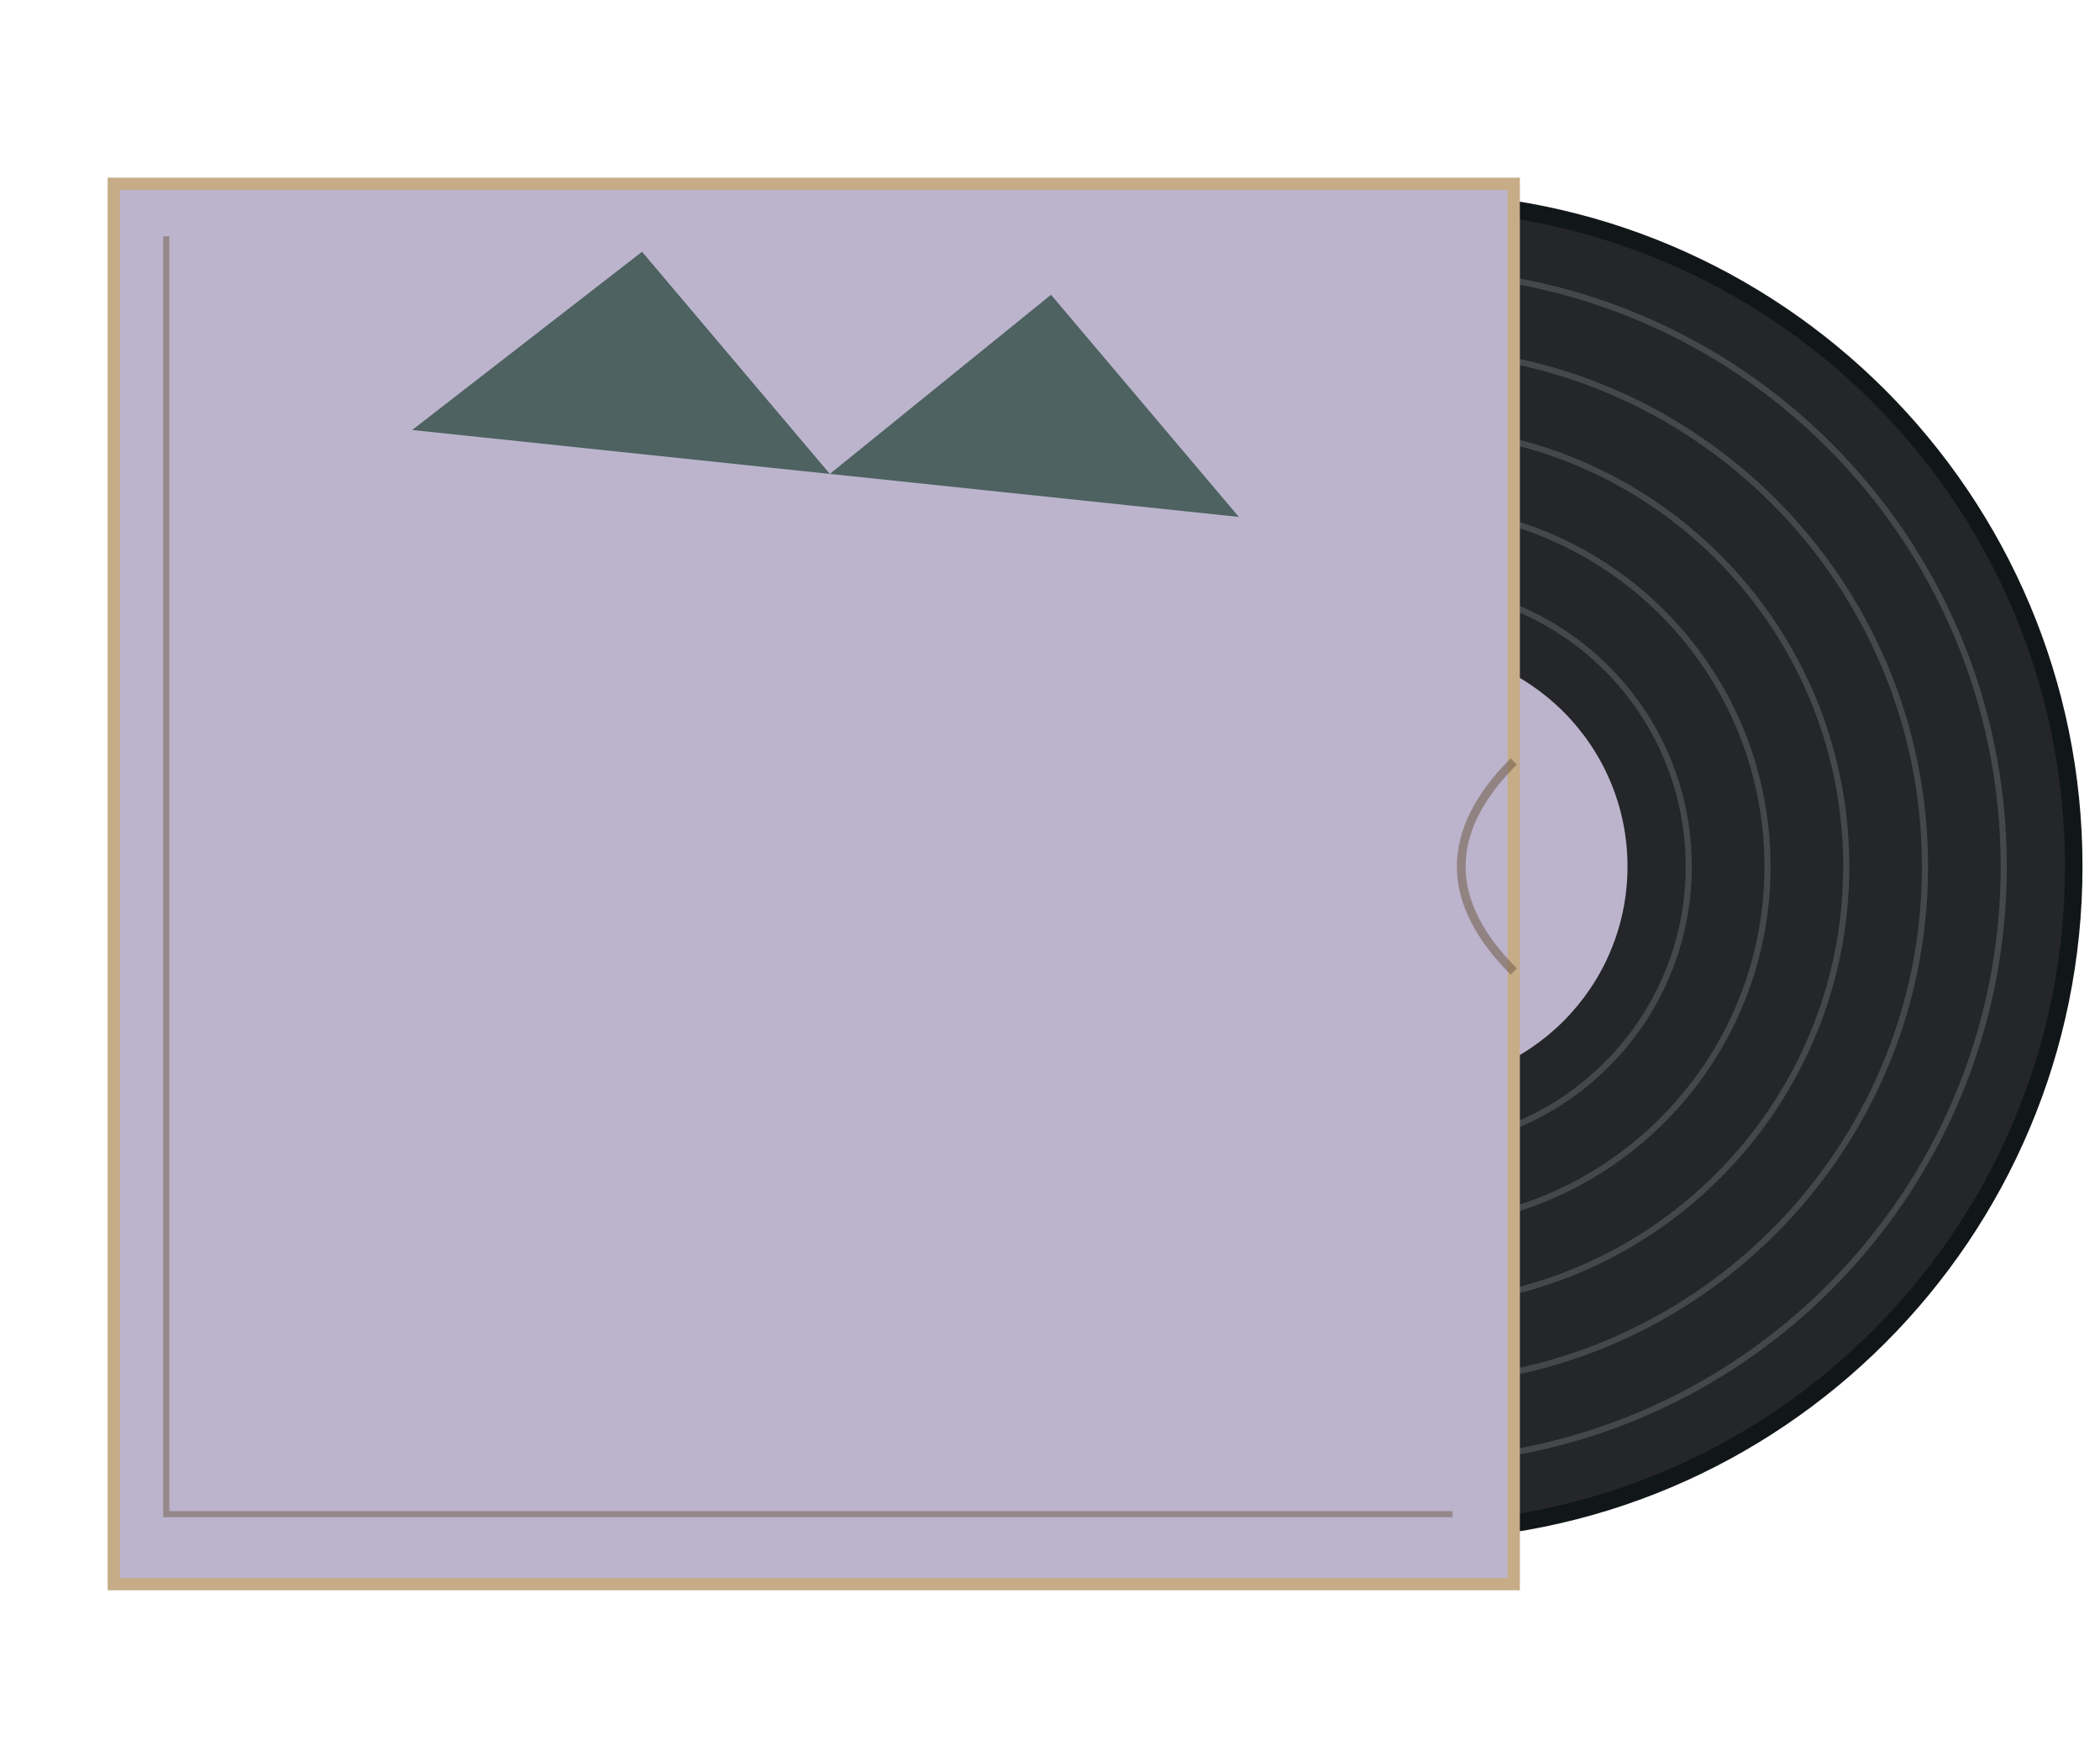
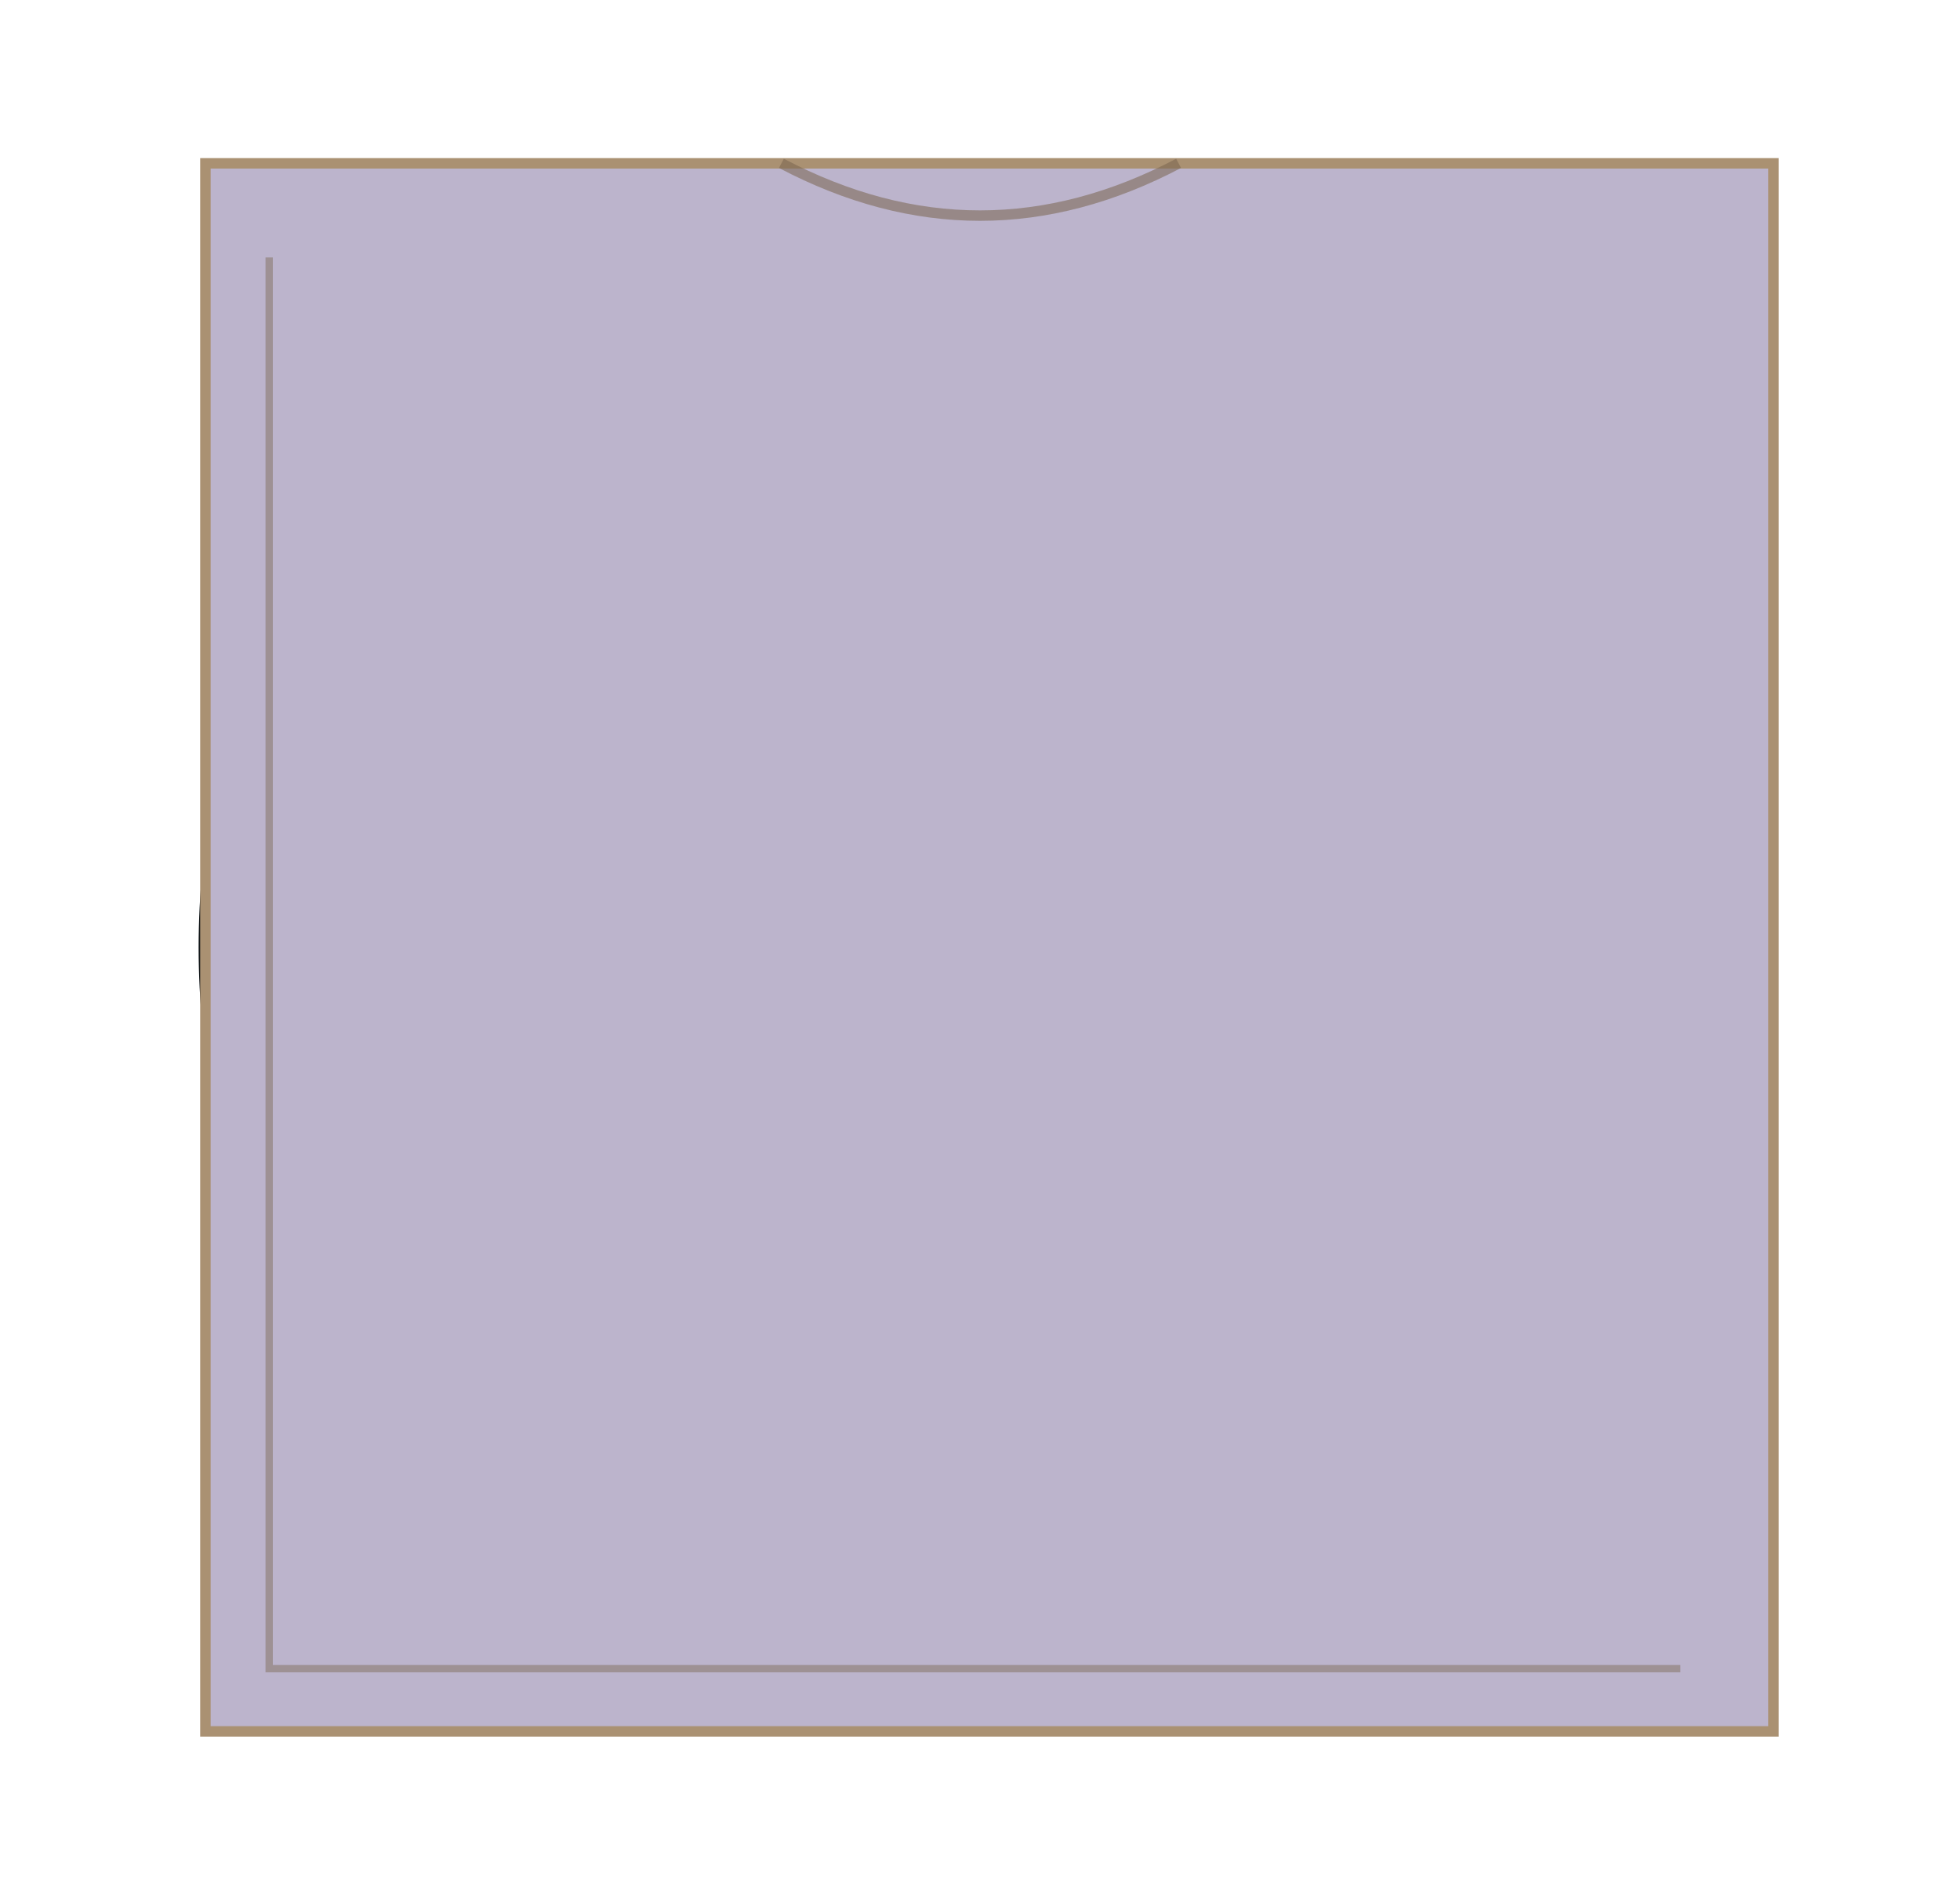
- <svg xmlns="http://www.w3.org/2000/svg" viewBox="0 0 240 200" preserveAspectRatio="xMidYMid meet" aria-hidden="true" focusable="false" class="theme-object" opacity="1">
-   <g data-visual-axis="palette" data-visual-value="4">
+ <svg xmlns="http://www.w3.org/2000/svg" viewBox="60 92 120 116" preserveAspectRatio="xMidYMid meet" opacity="1" aria-hidden="true" focusable="false">
+   <g data-theme-part="record" transform="translate(0 48) translate(120 150) scale(0.64 0.64) translate(-120 -150)">
    <g data-visual-axis="pressing" data-visual-value="2">
-       <circle cx="161" cy="99" r="76" fill="#242629" stroke="#111618" stroke-width="2" data-theme-record="disc" />
-       <circle cx="161" cy="99" r="32" fill="none" stroke="#454849" stroke-width=".7" />
-       <circle cx="161" cy="99" r="41" fill="none" stroke="#454849" stroke-width=".7" />
-       <circle cx="161" cy="99" r="50" fill="none" stroke="#454849" stroke-width=".7" />
-       <circle cx="161" cy="99" r="59" fill="none" stroke="#454849" stroke-width=".7" />
-       <circle cx="161" cy="99" r="68" fill="none" stroke="#454849" stroke-width=".7" />
-       <circle cx="161" cy="99" r="25" fill="#bcb4cc" />
-       <circle cx="161" cy="99" r="4" fill="#514239" />
+       <circle cx="120" cy="75" r="74" fill="#242629" stroke="#111618" stroke-width="1.5" data-theme-record="disc" />
+       <circle cx="120" cy="75" r="52" fill="none" stroke="#515251" stroke-width=".6" />
+       <circle cx="120" cy="75" r="57" fill="none" stroke="#515251" stroke-width=".6" />
+       <circle cx="120" cy="75" r="62" fill="none" stroke="#515251" stroke-width=".6" />
+       <circle cx="120" cy="75" r="67" fill="none" stroke="#515251" stroke-width=".6" />
+       <circle cx="120" cy="75" r="72" fill="none" stroke="#515251" stroke-width=".6" />
    </g>
-     <path d="M13 21H173V181H13Z" fill="#bcb4cc" stroke="#c6ac87" stroke-width="1.4" data-visual-axis="silhouette" data-visual-value="3" data-visual-scope="self" />
+     <g data-visual-axis="palette" data-visual-value="4">
+       <circle cx="120" cy="75" r="44" fill="#bcb4cc" />
+       <circle cx="120" cy="75" r="2.7" fill="#161c1d" />
+       <circle cx="120" cy="75" r="7" fill="none" stroke="#655a4c" stroke-width=".5" opacity=".55" />
+     </g>
    <g data-visual-axis="artwork" data-visual-value="2">
-       <g data-visual-axis="orientation" data-visual-value="6" transform="rotate(6 94 43)">
-         <path d="M48 54L72 31L96 54L119 31L143 54Z" fill="#4d6261" />
+       <g data-visual-axis="orientation" data-visual-value="6" transform="rotate(3 120 98)">
+         <path d="M110 91H130" fill="none" stroke="#5b5550" stroke-width="1" />
+         <path d="M112 95H128" fill="none" stroke="#5b5550" stroke-width="1" />
+         <path d="M114 99H126" fill="none" stroke="#5b5550" stroke-width="1" />
+         <path d="M116 103H124" fill="none" stroke="#5b5550" stroke-width="1" />
      </g>
    </g>
+   </g>
+   <g data-theme-part="sleeve" transform="translate(0 -25.6) translate(120 150) scale(0.64 0.64) translate(-120 -150)">
+     <g data-visual-axis="silhouette" data-visual-value="3">
+       <rect x="45.9" y="115" width="150" height="150" fill="#bcb4cc" stroke="#aa9172" stroke-width="1" />
+     </g>
    <g data-visual-axis="seam" data-visual-value="3">
-       <path d="M19 27V173H166" fill="none" stroke="#705b47" stroke-width=".7" opacity=".5" />
-       <path d="M173 87Q161 99 173 111" fill="none" stroke="#705b47" stroke-width="1" opacity=".55" />
+       <path d="M52 124V259H187" fill="none" stroke="#79654f" stroke-width=".7" opacity=".45" />
+       <path d="M101 115Q120 125 139 115" fill="none" stroke="#79654f" stroke-width="1" opacity=".55" />
    </g>
  </g>
-   <rect x="26" y="68" width="136" height="65" fill="none" stroke="none" data-theme-content-area="content" />
+   <rect x="79" y="132" width="82" height="39" fill="none" data-theme-content-area="content" />
</svg>
